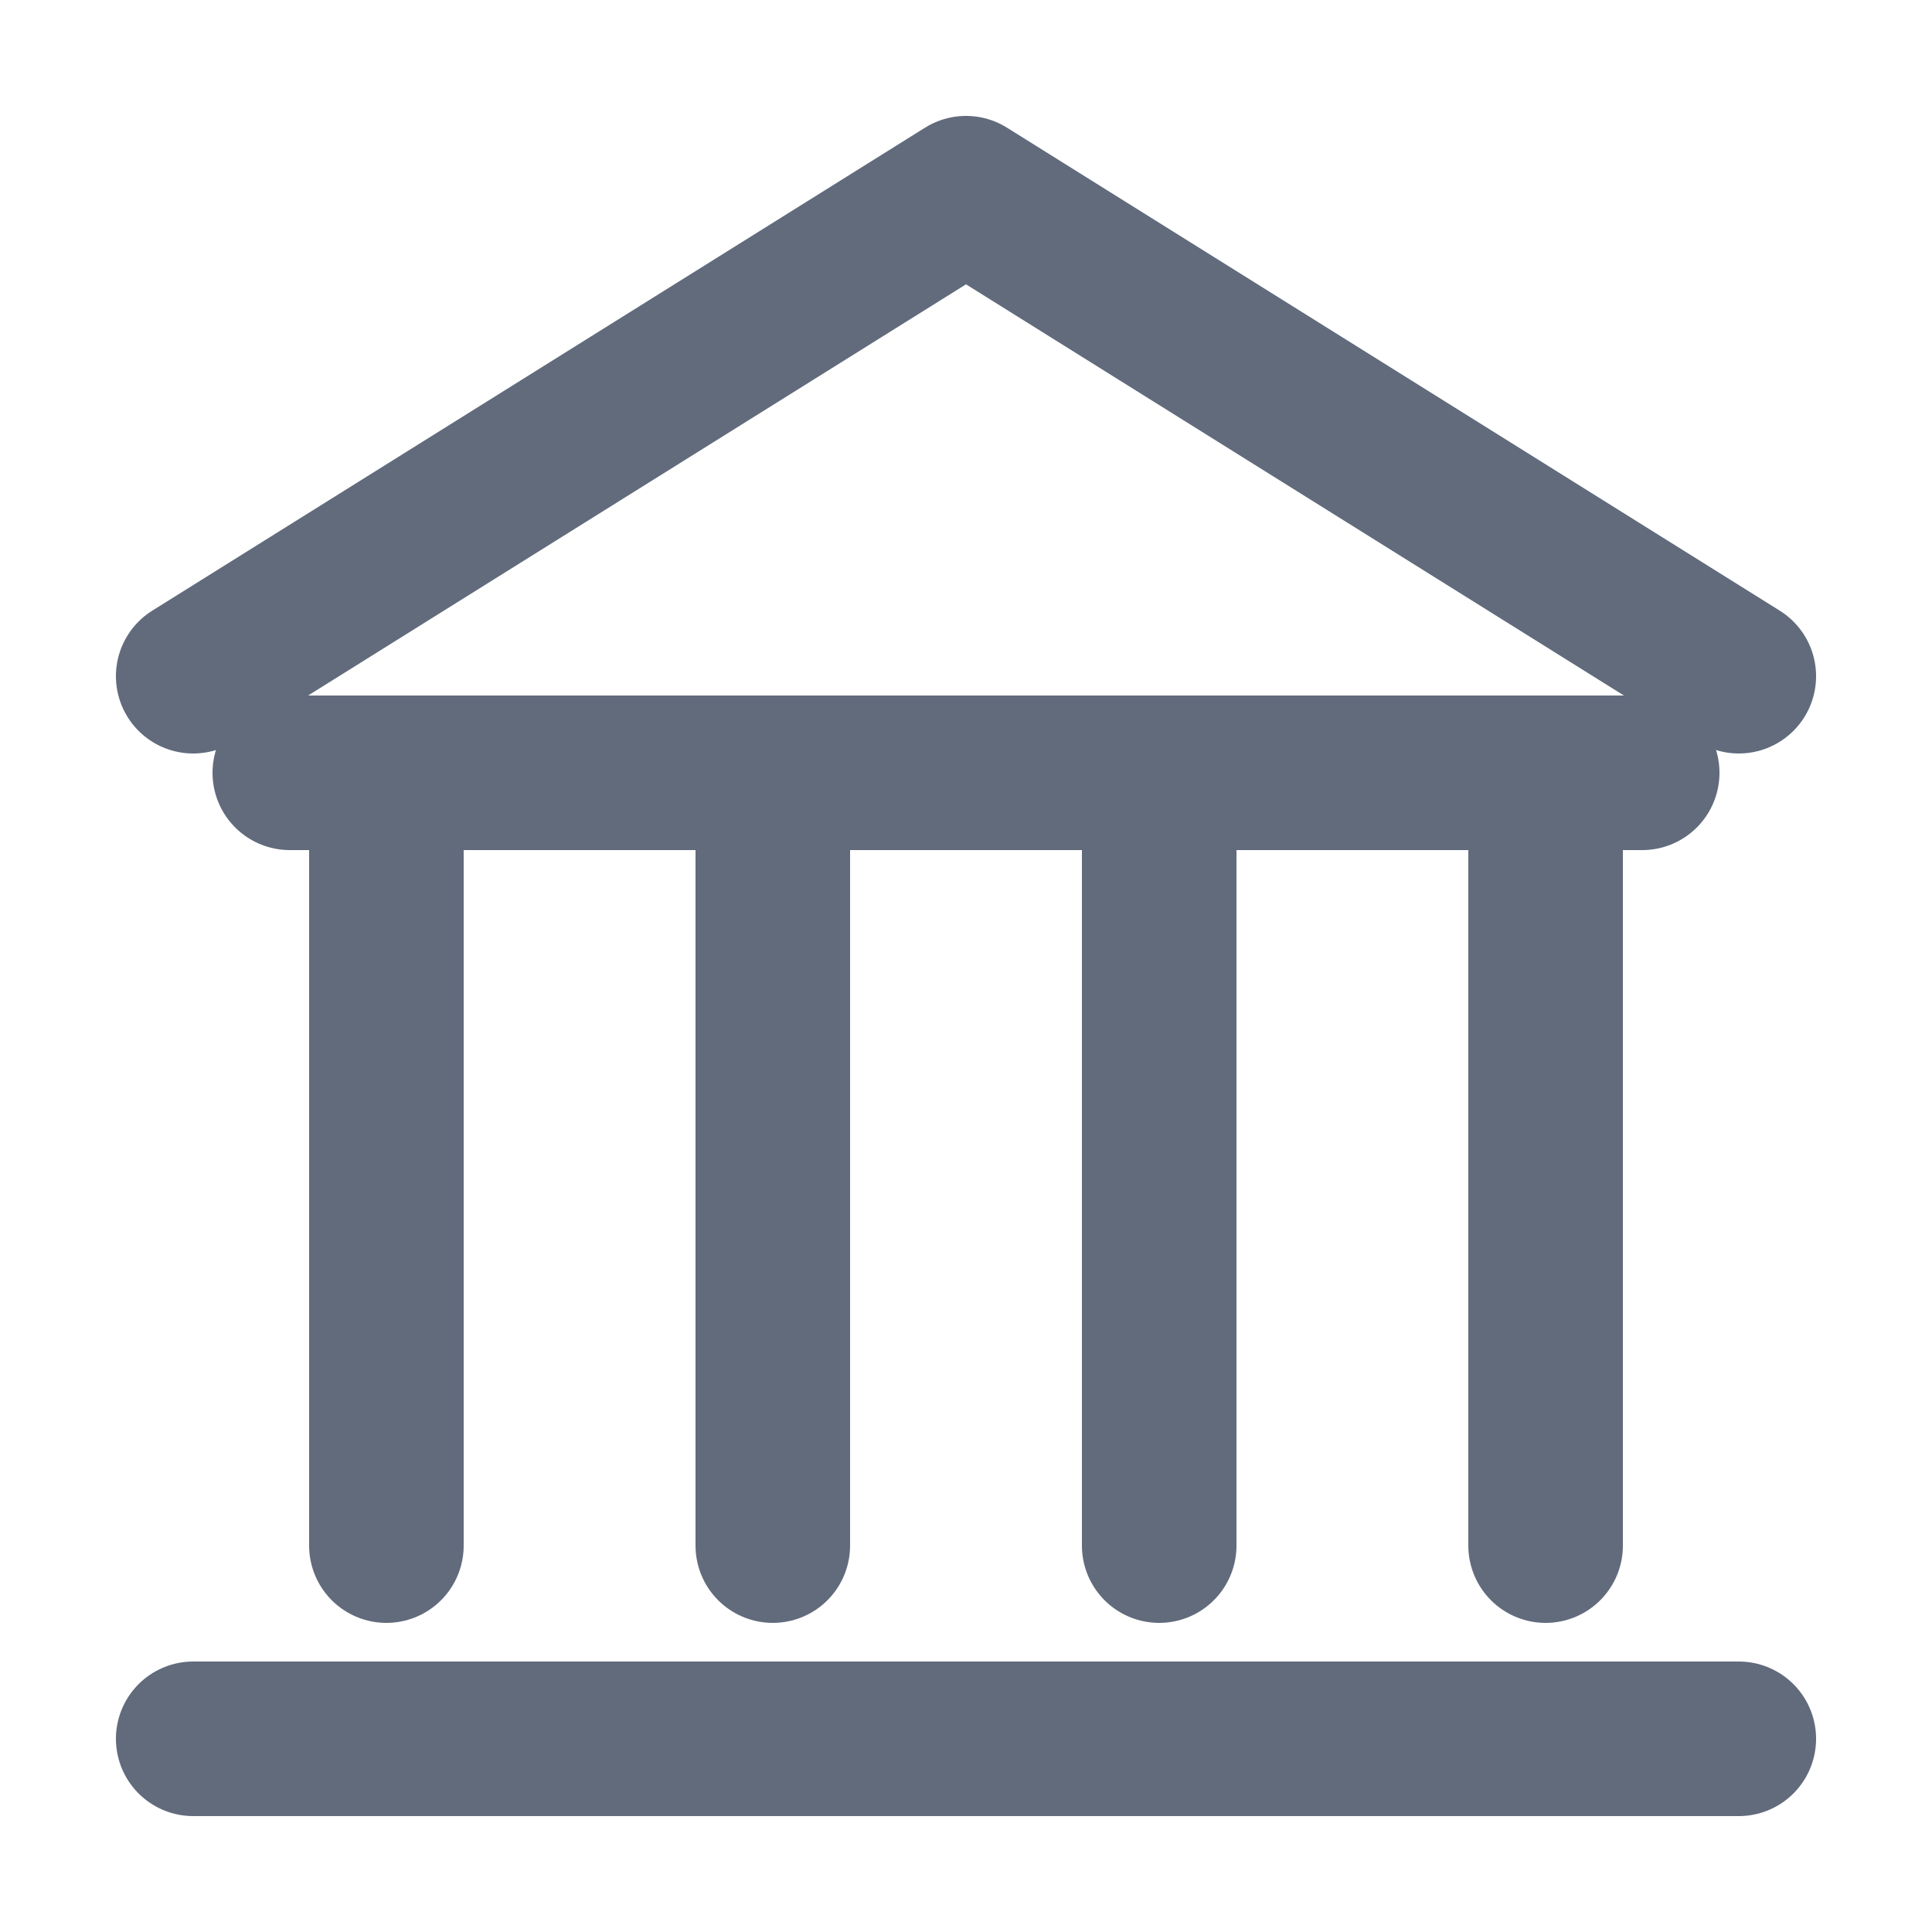
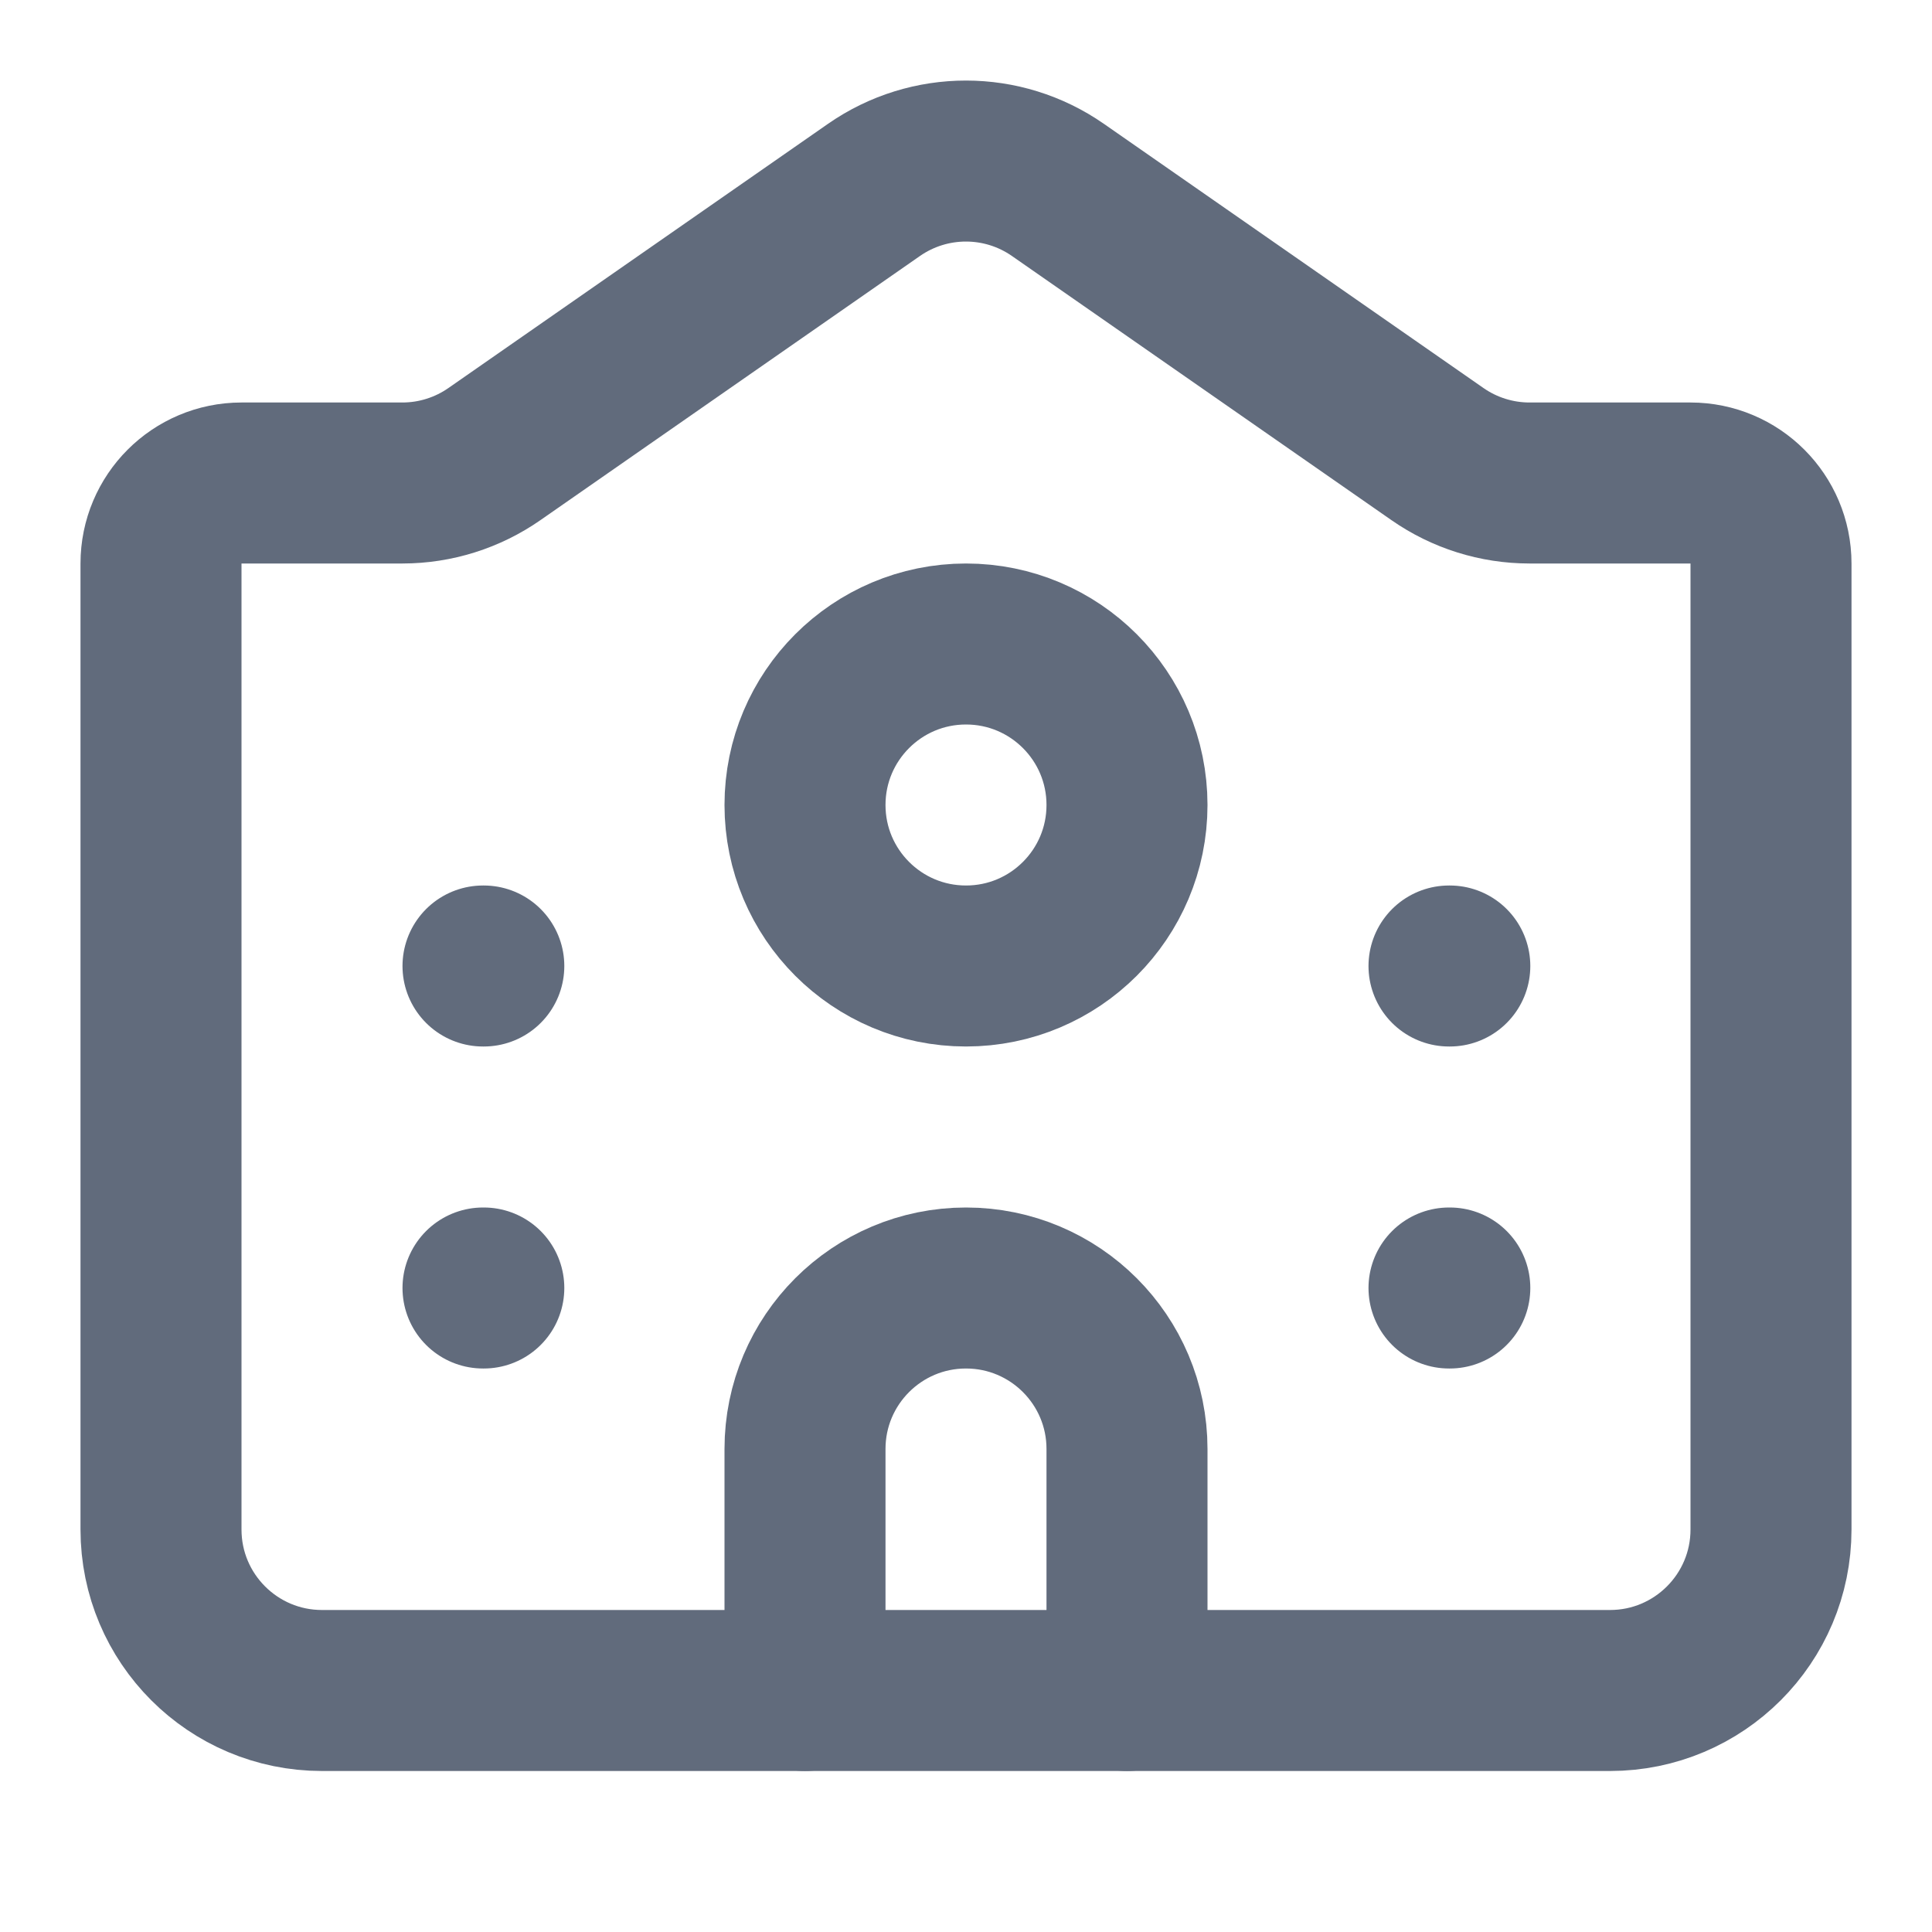
- <svg xmlns="http://www.w3.org/2000/svg" width="20" height="20" viewBox="0 0 20 20" fill="none" stroke="#616b7c" stroke-width="1.6" stroke-linecap="round" stroke-linejoin="round">
-   <path d="m2 7 8-5 8 5M3 8h14M4 8v8m4-8v8m4-8v8m4-8v8M2 18h16" />
+ <svg xmlns="http://www.w3.org/2000/svg" width="24" height="24" viewBox="0 0 24 24" fill="none" stroke="#616b7c" stroke-width="2" stroke-linecap="round" stroke-linejoin="round">
+   <path d="M14 21v-3a2 2 0 0 0-4 0v3" />
+   <path d="M18 12h.01" />
+   <path d="M18 16h.01" />
+   <path d="M22 7a1 1 0 0 0-1-1h-2a2 2 0 0 1-1.143-.359L13.143 2.36a2 2 0 0 0-2.286-.001L6.143 5.64A2 2 0 0 1 5 6H3a1 1 0 0 0-1 1v12a2 2 0 0 0 2 2h16a2 2 0 0 0 2-2z" />
+   <path d="M6 12h.01" />
+   <path d="M6 16h.01" />
+   <circle cx="12" cy="10" r="2" />
</svg>
